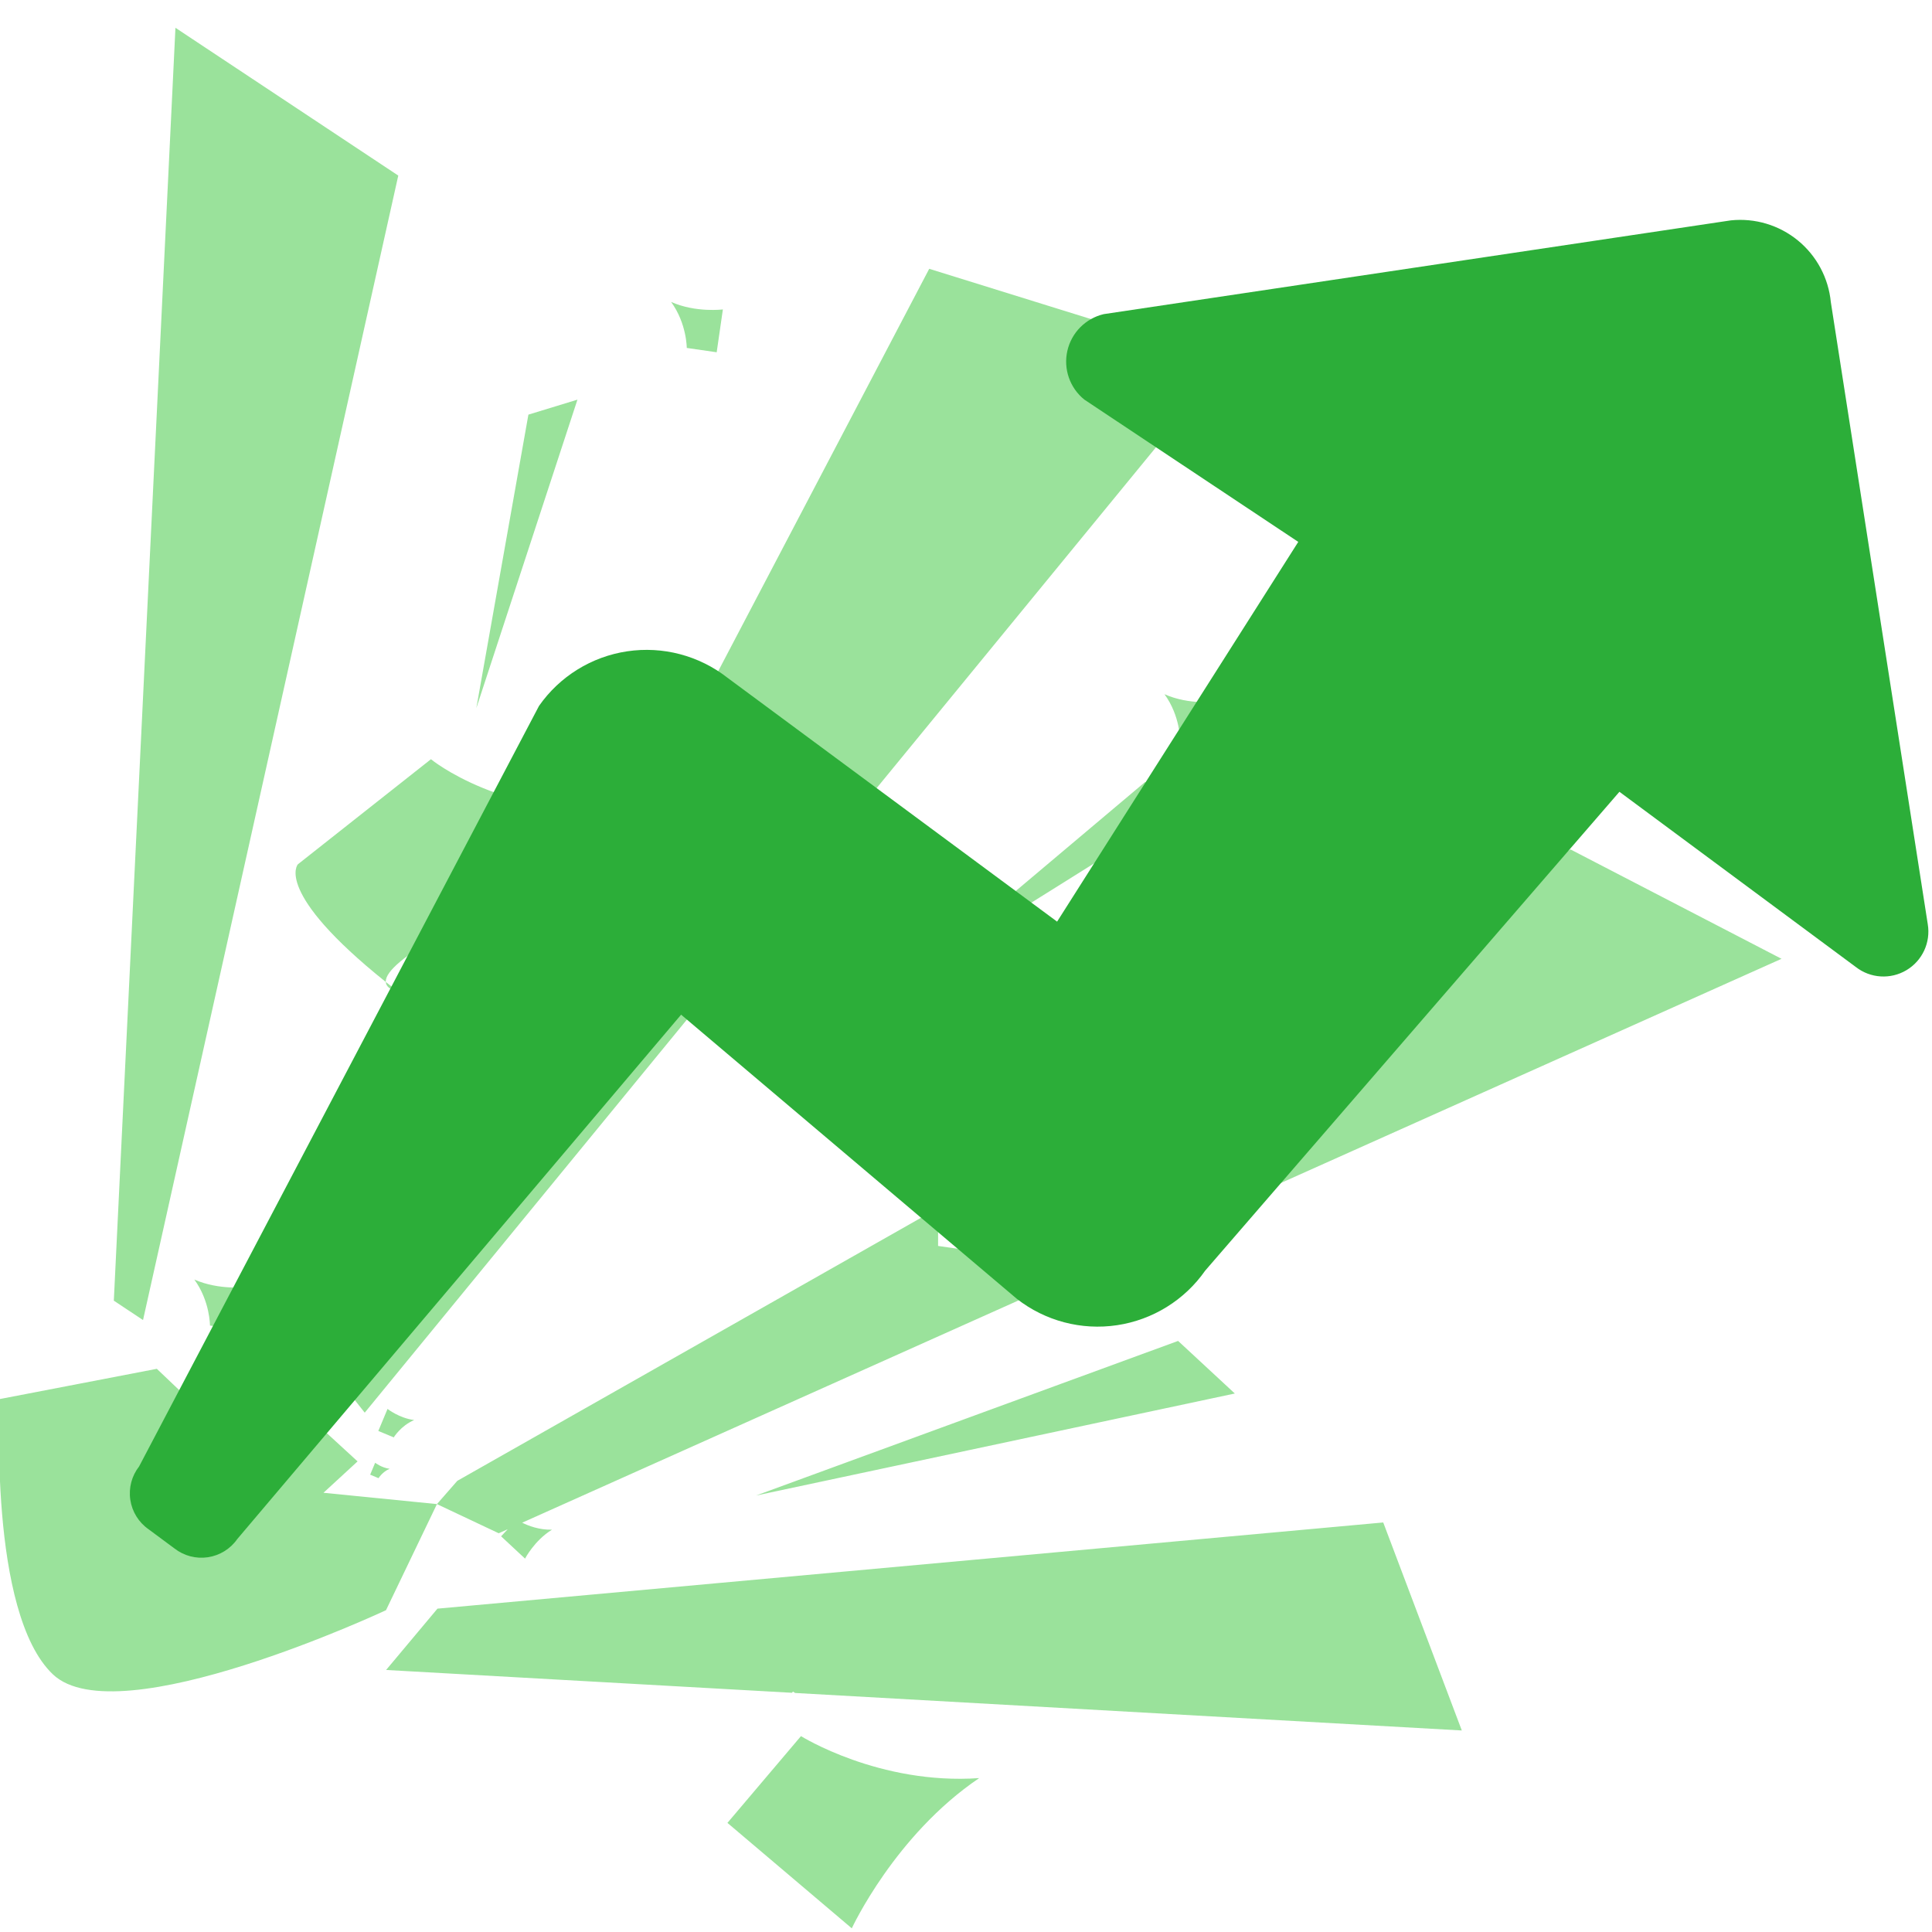
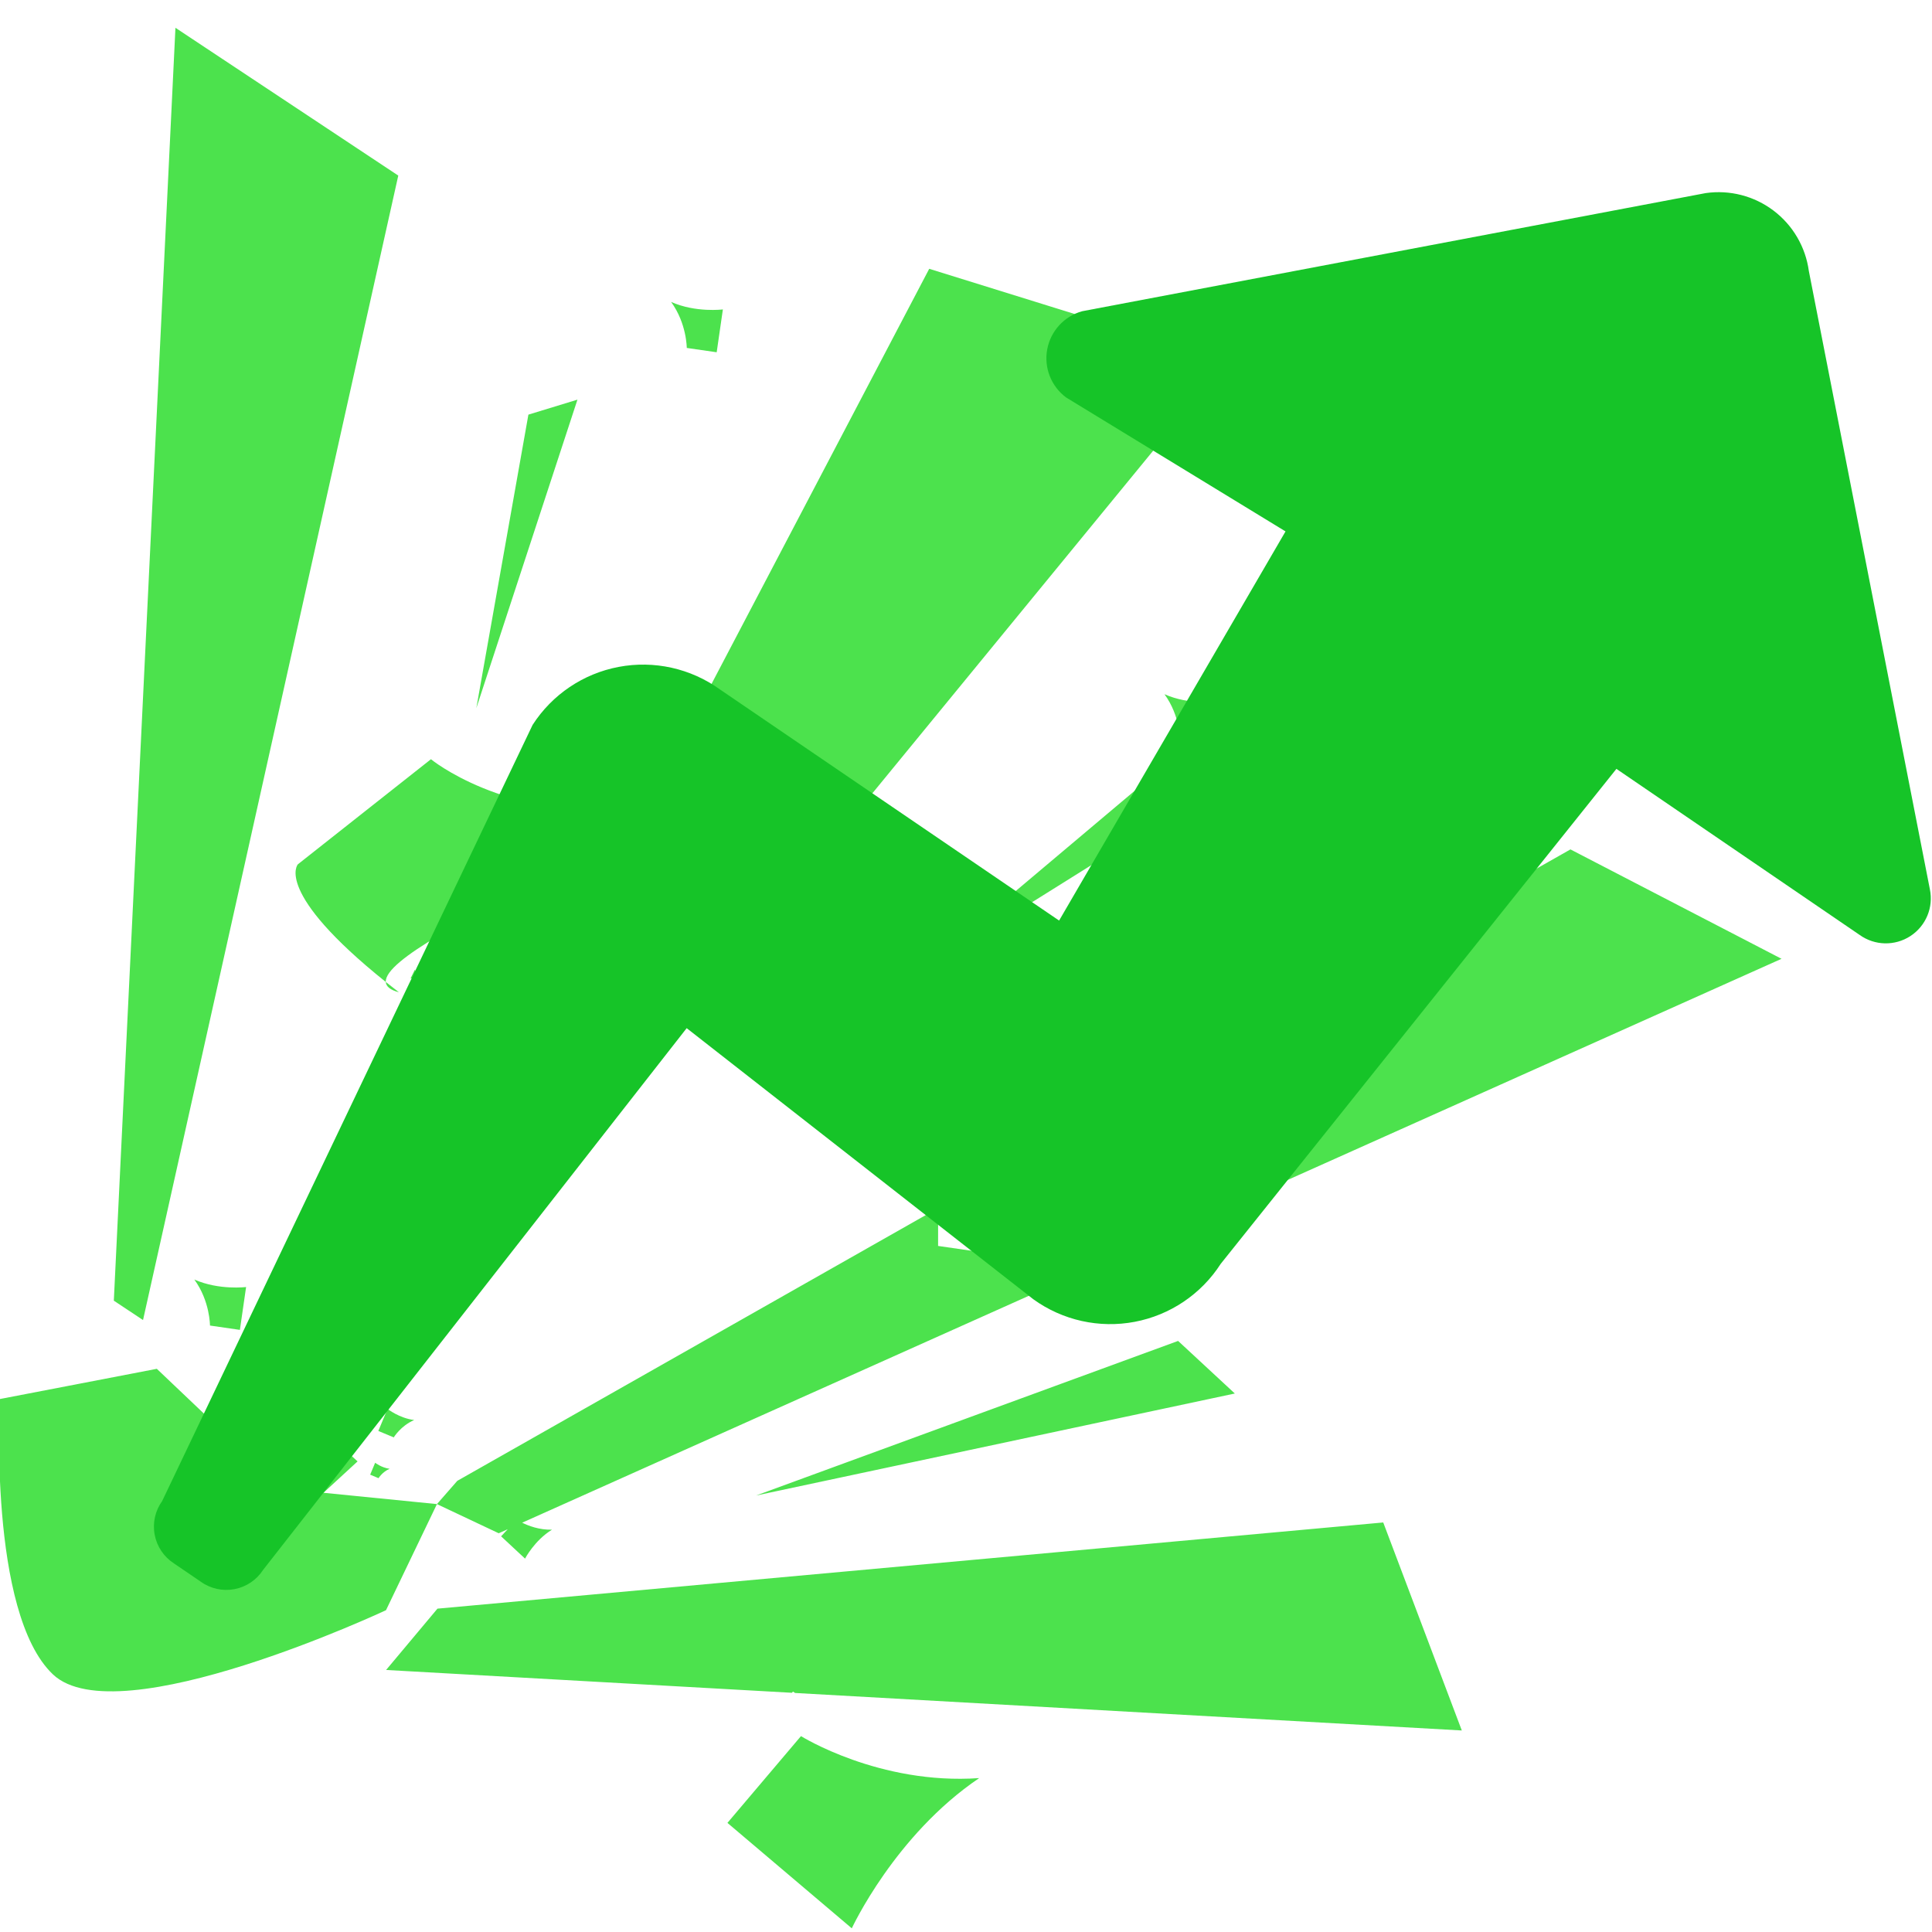
<svg xmlns="http://www.w3.org/2000/svg" width="52px" height="52px" viewBox="0 0 52 52" version="1.1" id="svg4">
  <defs id="defs8" />
  <g id="layer1">
    <g id="g888" transform="matrix(0.0632473,0.08008959,-0.08008959,0.0632473,22.67089,-13.42642)" style="fill:#22892d;fill-opacity:0.581">
      <g id="g832" style="fill:#22892d;fill-opacity:0.581">
-         <path id="path830" d="m 327.421,432.928 20.889,-21.634 13.636,27.888 c 0,0 -17.797,76.023 -41.145,79.429 -23.359,3.393 -65.672,-34.034 -65.672,-34.034 l 9.898,-19.092 9.496,-18.324 18.309,-2.624 9.327,-19.872 24.341,-3.925 z M 236.155,258.096 c -18.92,27.521 -42.998,32.684 -42.998,32.684 v 44.727 c 0,0 1.614,9.588 38.724,1.029 -9.545,-6.585 21.439,-103.407 4.274,-78.44 z m 0,77.41 c -1.483,0.367 -2.899,0.692 -4.279,1.029 0.967,0.669 2.364,0.414 4.279,-1.029 z M 398.692,233.354 369.103,202.145 c 0,0 -13.926,23.182 -37.693,35.722 26.422,1.029 45.495,16.125 45.495,16.125 z m -81.219,-106.219 -7.855,-8.299 c 0,0 -3.7,6.162 -10.013,9.49 7.022,0.275 12.088,4.279 12.088,4.279 z m -161.843,37.985 -7.855,-8.284 c 0,0 -3.7,6.162 -10.013,9.489 7.017,0.272 12.082,4.28 12.082,4.28 z m 177.772,254.024 c 0,0 -0.686,-1.797 -0.13,-3.83 -1.525,1.501 -3.617,2.01 -3.617,2.01 l 1.654,2.979 z m -12.867,-13.181 3.056,5.509 3.854,-2.146 c 0,0 -1.265,-3.34 -0.248,-7.069 -2.808,2.785 -6.662,3.706 -6.662,3.706 z m -58.36,18.844 c 7.016,0.26 12.082,4.279 12.082,4.279 l 5.787,-5.485 -7.858,-8.287 c -10e-4,0 -3.699,6.142 -10.011,9.493 z M 372.413,391.67 c -2.045,2.708 -4.675,4.244 -6.324,5.024 l 40.246,-159.33 -29.542,28.005 -5.822,-4.61 c -0.07,-0.062 -0.785,-0.605 -2.033,-1.428 l -22.112,143.949 1.489,8.015 16.124,-8.015 0.645,-2.529 0.379,2.529 8.535,-1.312 c -0.007,-0.001 -2.234,-4.96 -1.585,-10.298 z m 121.242,-47.817 c -14.896,21.84 -37.817,30.015 -37.817,30.015 l 5.94,29.406 42.149,-8.506 c 0.007,0 -12.246,-24.103 -10.272,-50.915 z M 236.144,329.466 c -0.624,-0.438 -1.327,-0.757 -2.054,-0.958 l 1.108,2.329 z M 67.013,202.145 0,224.11 l 253.392,220.812 8.783,-2.879 z m 172.639,43.258 c 2.816,0 5.456,1.253 7.252,3.449 3.328,4.055 3.251,9.563 0.375,25.053 l 61.262,137.39 h 9.043 L 240.816,61.052 173.093,107.487 235.1,246.57 c 1.334,-0.694 2.829,-1.167 4.552,-1.167 z m 215.572,-201.545 -57.146,25.807 -19.99,130.096 29.813,31.454 z m 107.463,192.309 -55.897,-17.735 -136.753,209.844 4.297,20.652 71.06,-80.273 -0.089,-0.408 0.65,-0.219 z m -163.995,107.686 57.146,-115.783 -20.155,3.145 z m -256.015,-142.169 -4.915,12.602 52.237,58.753 z m 174.424,23.631 9.351,-85.124 -11.845,6.534 z" style="fill:#31c533;fill-opacity:0.485" />
+         <path id="path830" d="m 327.421,432.928 20.889,-21.634 13.636,27.888 c 0,0 -17.797,76.023 -41.145,79.429 -23.359,3.393 -65.672,-34.034 -65.672,-34.034 l 9.898,-19.092 9.496,-18.324 18.309,-2.624 9.327,-19.872 24.341,-3.925 z M 236.155,258.096 c -18.92,27.521 -42.998,32.684 -42.998,32.684 v 44.727 c 0,0 1.614,9.588 38.724,1.029 -9.545,-6.585 21.439,-103.407 4.274,-78.44 z m 0,77.41 c -1.483,0.367 -2.899,0.692 -4.279,1.029 0.967,0.669 2.364,0.414 4.279,-1.029 z M 398.692,233.354 369.103,202.145 c 0,0 -13.926,23.182 -37.693,35.722 26.422,1.029 45.495,16.125 45.495,16.125 z m -81.219,-106.219 -7.855,-8.299 c 0,0 -3.7,6.162 -10.013,9.49 7.022,0.275 12.088,4.279 12.088,4.279 z m -161.843,37.985 -7.855,-8.284 c 0,0 -3.7,6.162 -10.013,9.489 7.017,0.272 12.082,4.28 12.082,4.28 z m 177.772,254.024 c 0,0 -0.686,-1.797 -0.13,-3.83 -1.525,1.501 -3.617,2.01 -3.617,2.01 l 1.654,2.979 z m -12.867,-13.181 3.056,5.509 3.854,-2.146 c 0,0 -1.265,-3.34 -0.248,-7.069 -2.808,2.785 -6.662,3.706 -6.662,3.706 z m -58.36,18.844 c 7.016,0.26 12.082,4.279 12.082,4.279 l 5.787,-5.485 -7.858,-8.287 c -10e-4,0 -3.699,6.142 -10.011,9.493 z M 372.413,391.67 c -2.045,2.708 -4.675,4.244 -6.324,5.024 l 40.246,-159.33 -29.542,28.005 -5.822,-4.61 c -0.07,-0.062 -0.785,-0.605 -2.033,-1.428 l -22.112,143.949 1.489,8.015 16.124,-8.015 0.645,-2.529 0.379,2.529 8.535,-1.312 c -0.007,-0.001 -2.234,-4.96 -1.585,-10.298 z m 121.242,-47.817 c -14.896,21.84 -37.817,30.015 -37.817,30.015 l 5.94,29.406 42.149,-8.506 c 0.007,0 -12.246,-24.103 -10.272,-50.915 z M 236.144,329.466 c -0.624,-0.438 -1.327,-0.757 -2.054,-0.958 l 1.108,2.329 z M 67.013,202.145 0,224.11 l 253.392,220.812 8.783,-2.879 z m 172.639,43.258 c 2.816,0 5.456,1.253 7.252,3.449 3.328,4.055 3.251,9.563 0.375,25.053 l 61.262,137.39 h 9.043 L 240.816,61.052 173.093,107.487 235.1,246.57 c 1.334,-0.694 2.829,-1.167 4.552,-1.167 z m 215.572,-201.545 -57.146,25.807 -19.99,130.096 29.813,31.454 z m 107.463,192.309 -55.897,-17.735 -136.753,209.844 4.297,20.652 71.06,-80.273 -0.089,-0.408 0.65,-0.219 z m -163.995,107.686 57.146,-115.783 -20.155,3.145 z m -256.015,-142.169 -4.915,12.602 52.237,58.753 z m 174.424,23.631 9.351,-85.124 -11.845,6.534 z" style="fill:#4ce24d;fill-opacity:1" />
      </g>
-       <g id="g834" style="fill:#22892d;fill-opacity:0.581">
- </g>
-       <g id="g836" style="fill:#22892d;fill-opacity:0.581">
- </g>
-       <g id="g838" style="fill:#22892d;fill-opacity:0.581">
- </g>
-       <g id="g840" style="fill:#22892d;fill-opacity:0.581">
- </g>
-       <g id="g842" style="fill:#22892d;fill-opacity:0.581">
- </g>
-       <g id="g844" style="fill:#22892d;fill-opacity:0.581">
- </g>
-       <g id="g846" style="fill:#22892d;fill-opacity:0.581">
- </g>
-       <g id="g848" style="fill:#22892d;fill-opacity:0.581">
- </g>
-       <g id="g850" style="fill:#22892d;fill-opacity:0.581">
- </g>
-       <g id="g852" style="fill:#22892d;fill-opacity:0.581">
- </g>
-       <g id="g854" style="fill:#22892d;fill-opacity:0.581">
- </g>
-       <g id="g856" style="fill:#22892d;fill-opacity:0.581">
- </g>
-       <g id="g858" style="fill:#22892d;fill-opacity:0.581">
- </g>
-       <g id="g860" style="fill:#22892d;fill-opacity:0.581">
- </g>
-       <g id="g862" style="fill:#22892d;fill-opacity:0.581">
- </g>
+       <g id="g834" style="fill:#22892d;fill-opacity:0.581" />
+       <g id="g836" style="fill:#22892d;fill-opacity:0.581" />
+       <g id="g838" style="fill:#22892d;fill-opacity:0.581" />
+       <g id="g840" style="fill:#22892d;fill-opacity:0.581" />
+       <g id="g842" style="fill:#22892d;fill-opacity:0.581" />
+       <g id="g844" style="fill:#22892d;fill-opacity:0.581" />
+       <g id="g846" style="fill:#22892d;fill-opacity:0.581" />
+       <g id="g848" style="fill:#22892d;fill-opacity:0.581" />
+       <g id="g850" style="fill:#22892d;fill-opacity:0.581" />
+       <g id="g852" style="fill:#22892d;fill-opacity:0.581" />
+       <g id="g854" style="fill:#22892d;fill-opacity:0.581" />
+       <g id="g856" style="fill:#22892d;fill-opacity:0.581" />
+       <g id="g858" style="fill:#22892d;fill-opacity:0.581" />
+       <g id="g860" style="fill:#22892d;fill-opacity:0.581" />
+       <g id="g862" style="fill:#22892d;fill-opacity:0.581" />
    </g>
  </g>
  <g id="layer2">
-     <path d="m 51.886,24.875 a 1.209,1.209 0 0 1 -1.935,1.153 L 43.587,21.311 32.438,34.199 a 3.533,3.533 0 0 1 -5.071,0.758 L 18.332,27.31 6.386,41.424 A 1.178,1.178 0 0 1 4.696,41.677 L 3.997,41.159 A 1.178,1.178 0 0 1 3.744,39.469 L 14.508,18.999 a 3.533,3.533 0 0 1 5.071,-0.758 L 28.452,24.806 34.943,14.585 29.186,10.756 A 1.313,1.313 0 0 1 29.706,8.455 L 46.588,5.931 a 2.449,2.449 0 0 1 2.689,2.201 z" id="path2" style="fill:#2cae39;fill-opacity:1;stroke-width:1.042" />
+     <path d="m 51.943,23.936 a 1.21,1.21 0 0 1 -1.89,1.228 L 43.506,20.694 32.856,34.016 a 3.536,3.536 0 0 1 -5.042,0.955 L 18.482,27.673 7.083,42.252 A 1.179,1.179 0 0 1 5.402,42.57 L 4.683,42.08 A 1.179,1.179 0 0 1 4.365,40.4 L 14.335,19.511 a 3.536,3.536 0 0 1 5.042,-0.955 l 9.129,6.221 6.094,-10.474 -5.905,-3.605 A 1.314,1.314 0 0 1 29.125,8.377 L 45.91,5.197 a 2.451,2.451 0 0 1 2.775,2.096 z" id="path2" style="fill:#16c428;fill-opacity:1;stroke-width:1.043" />
  </g>
</svg>
